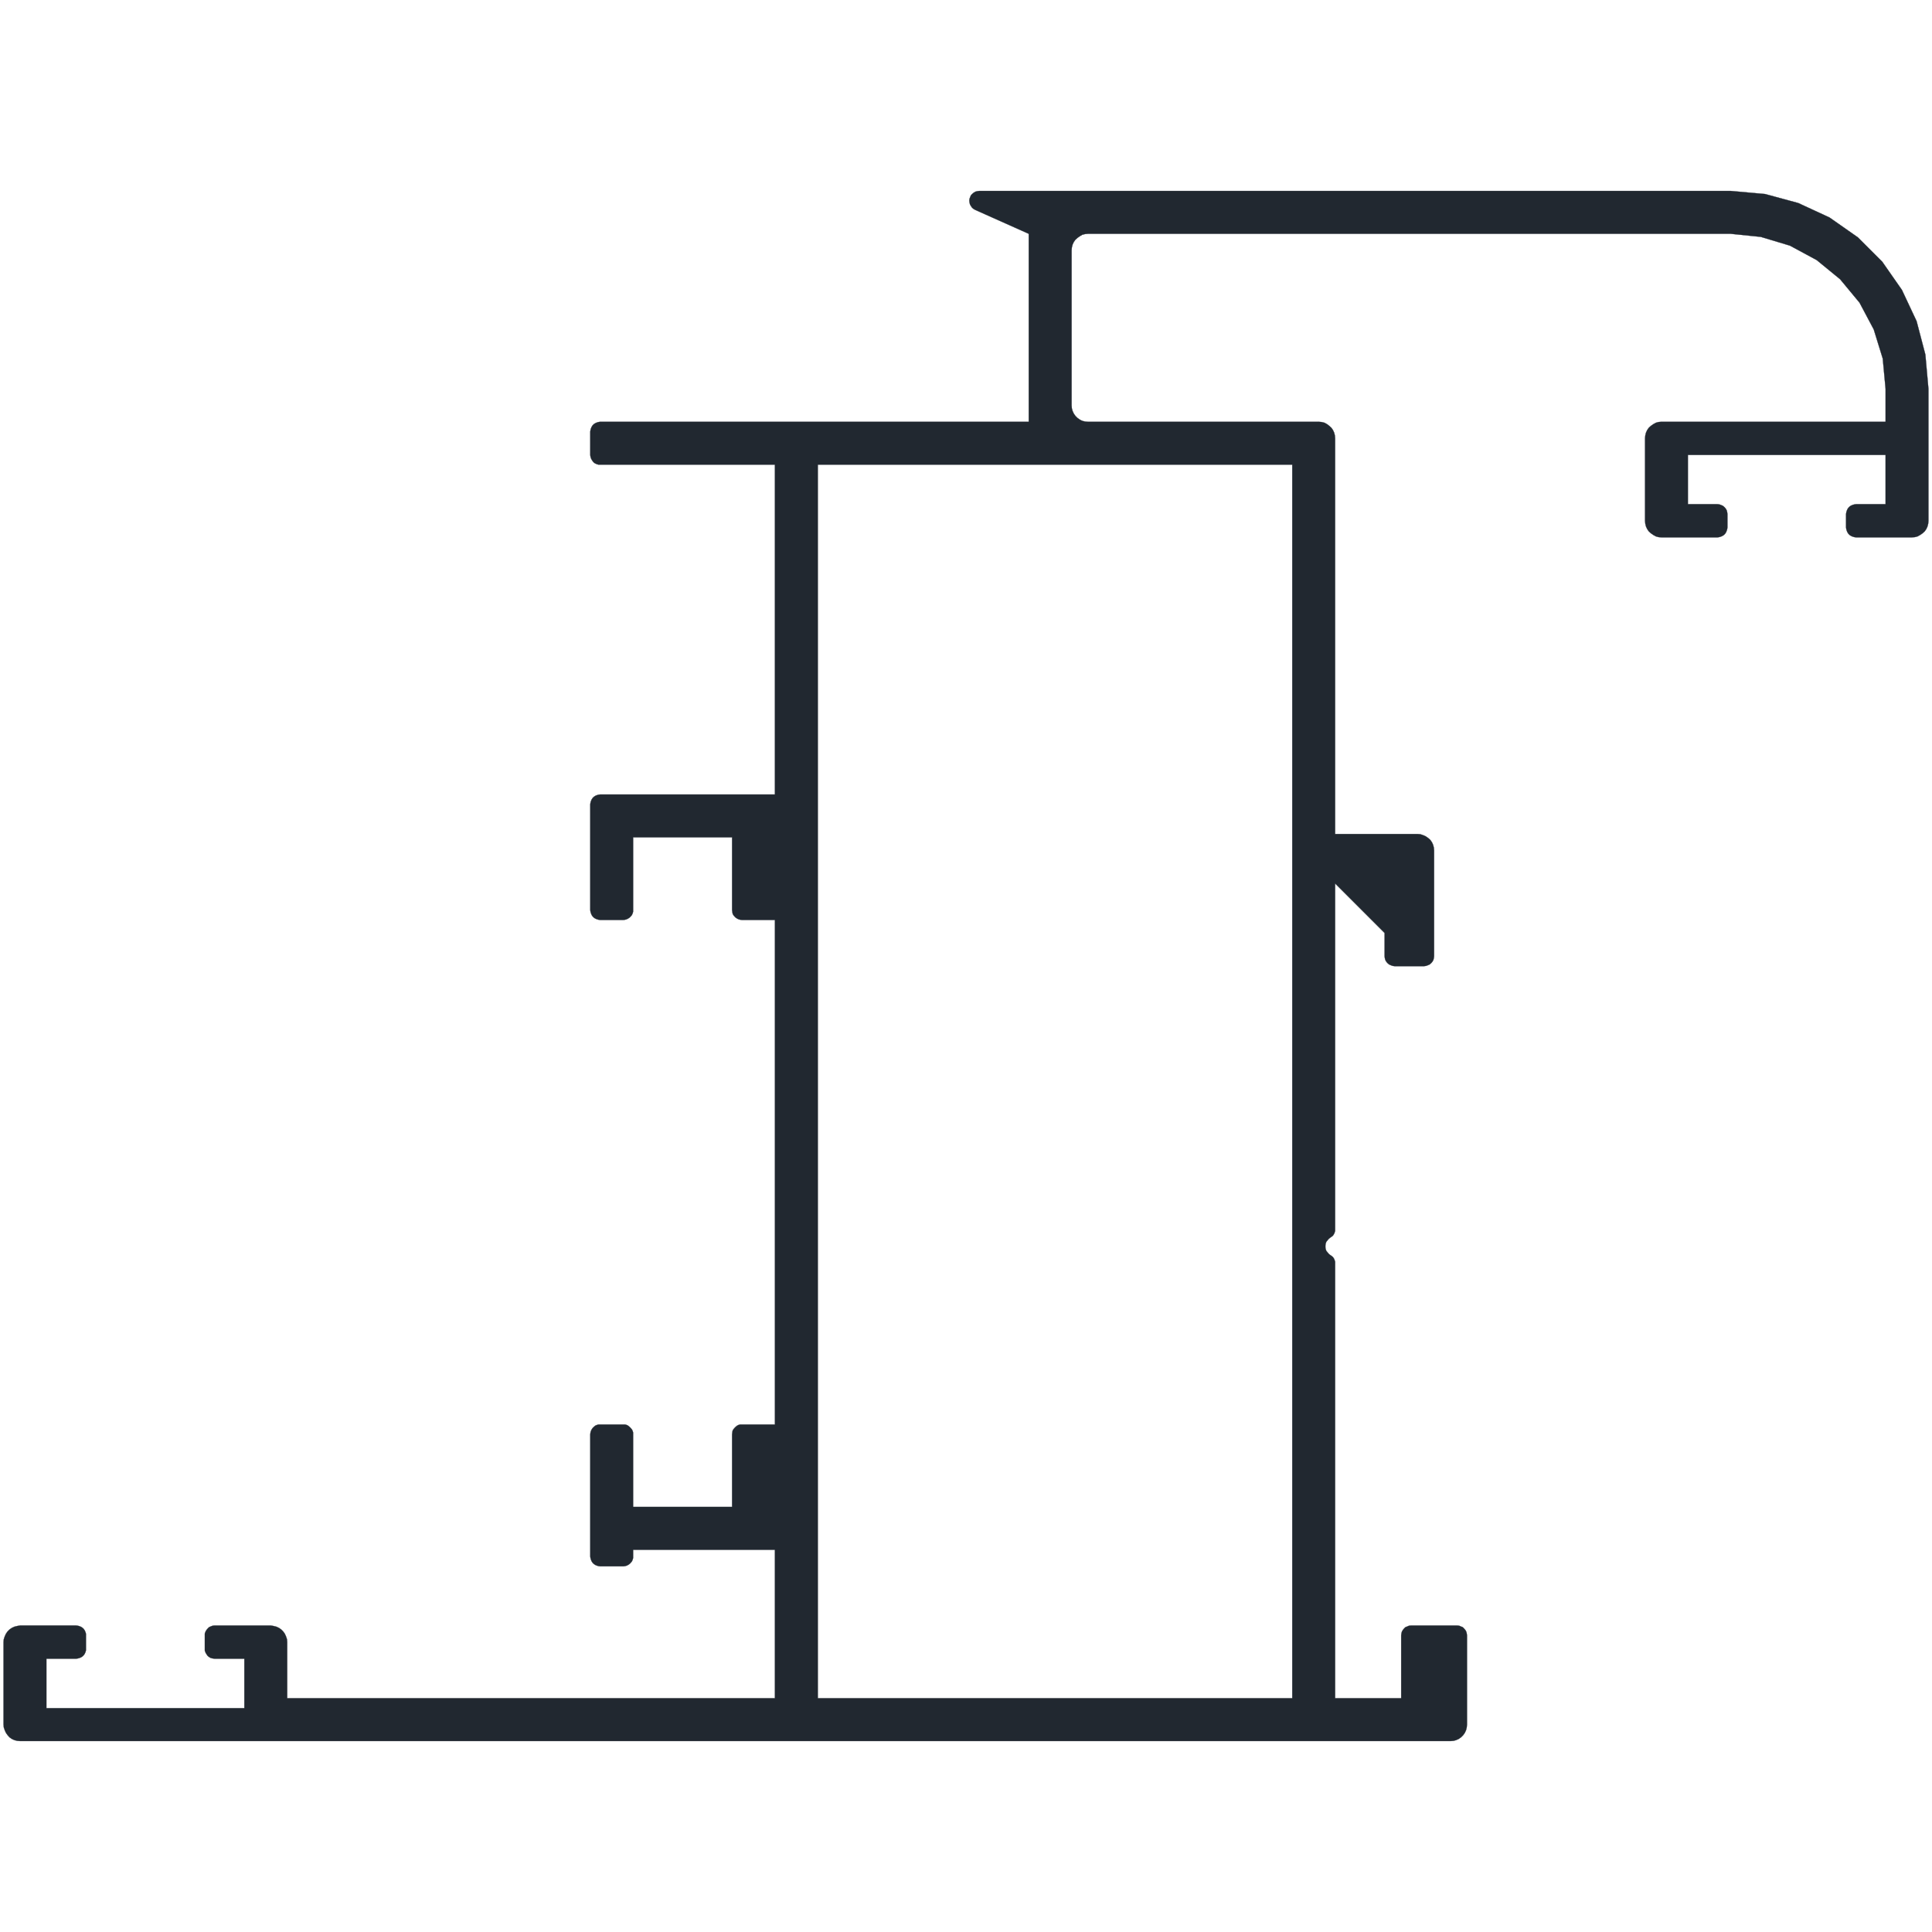
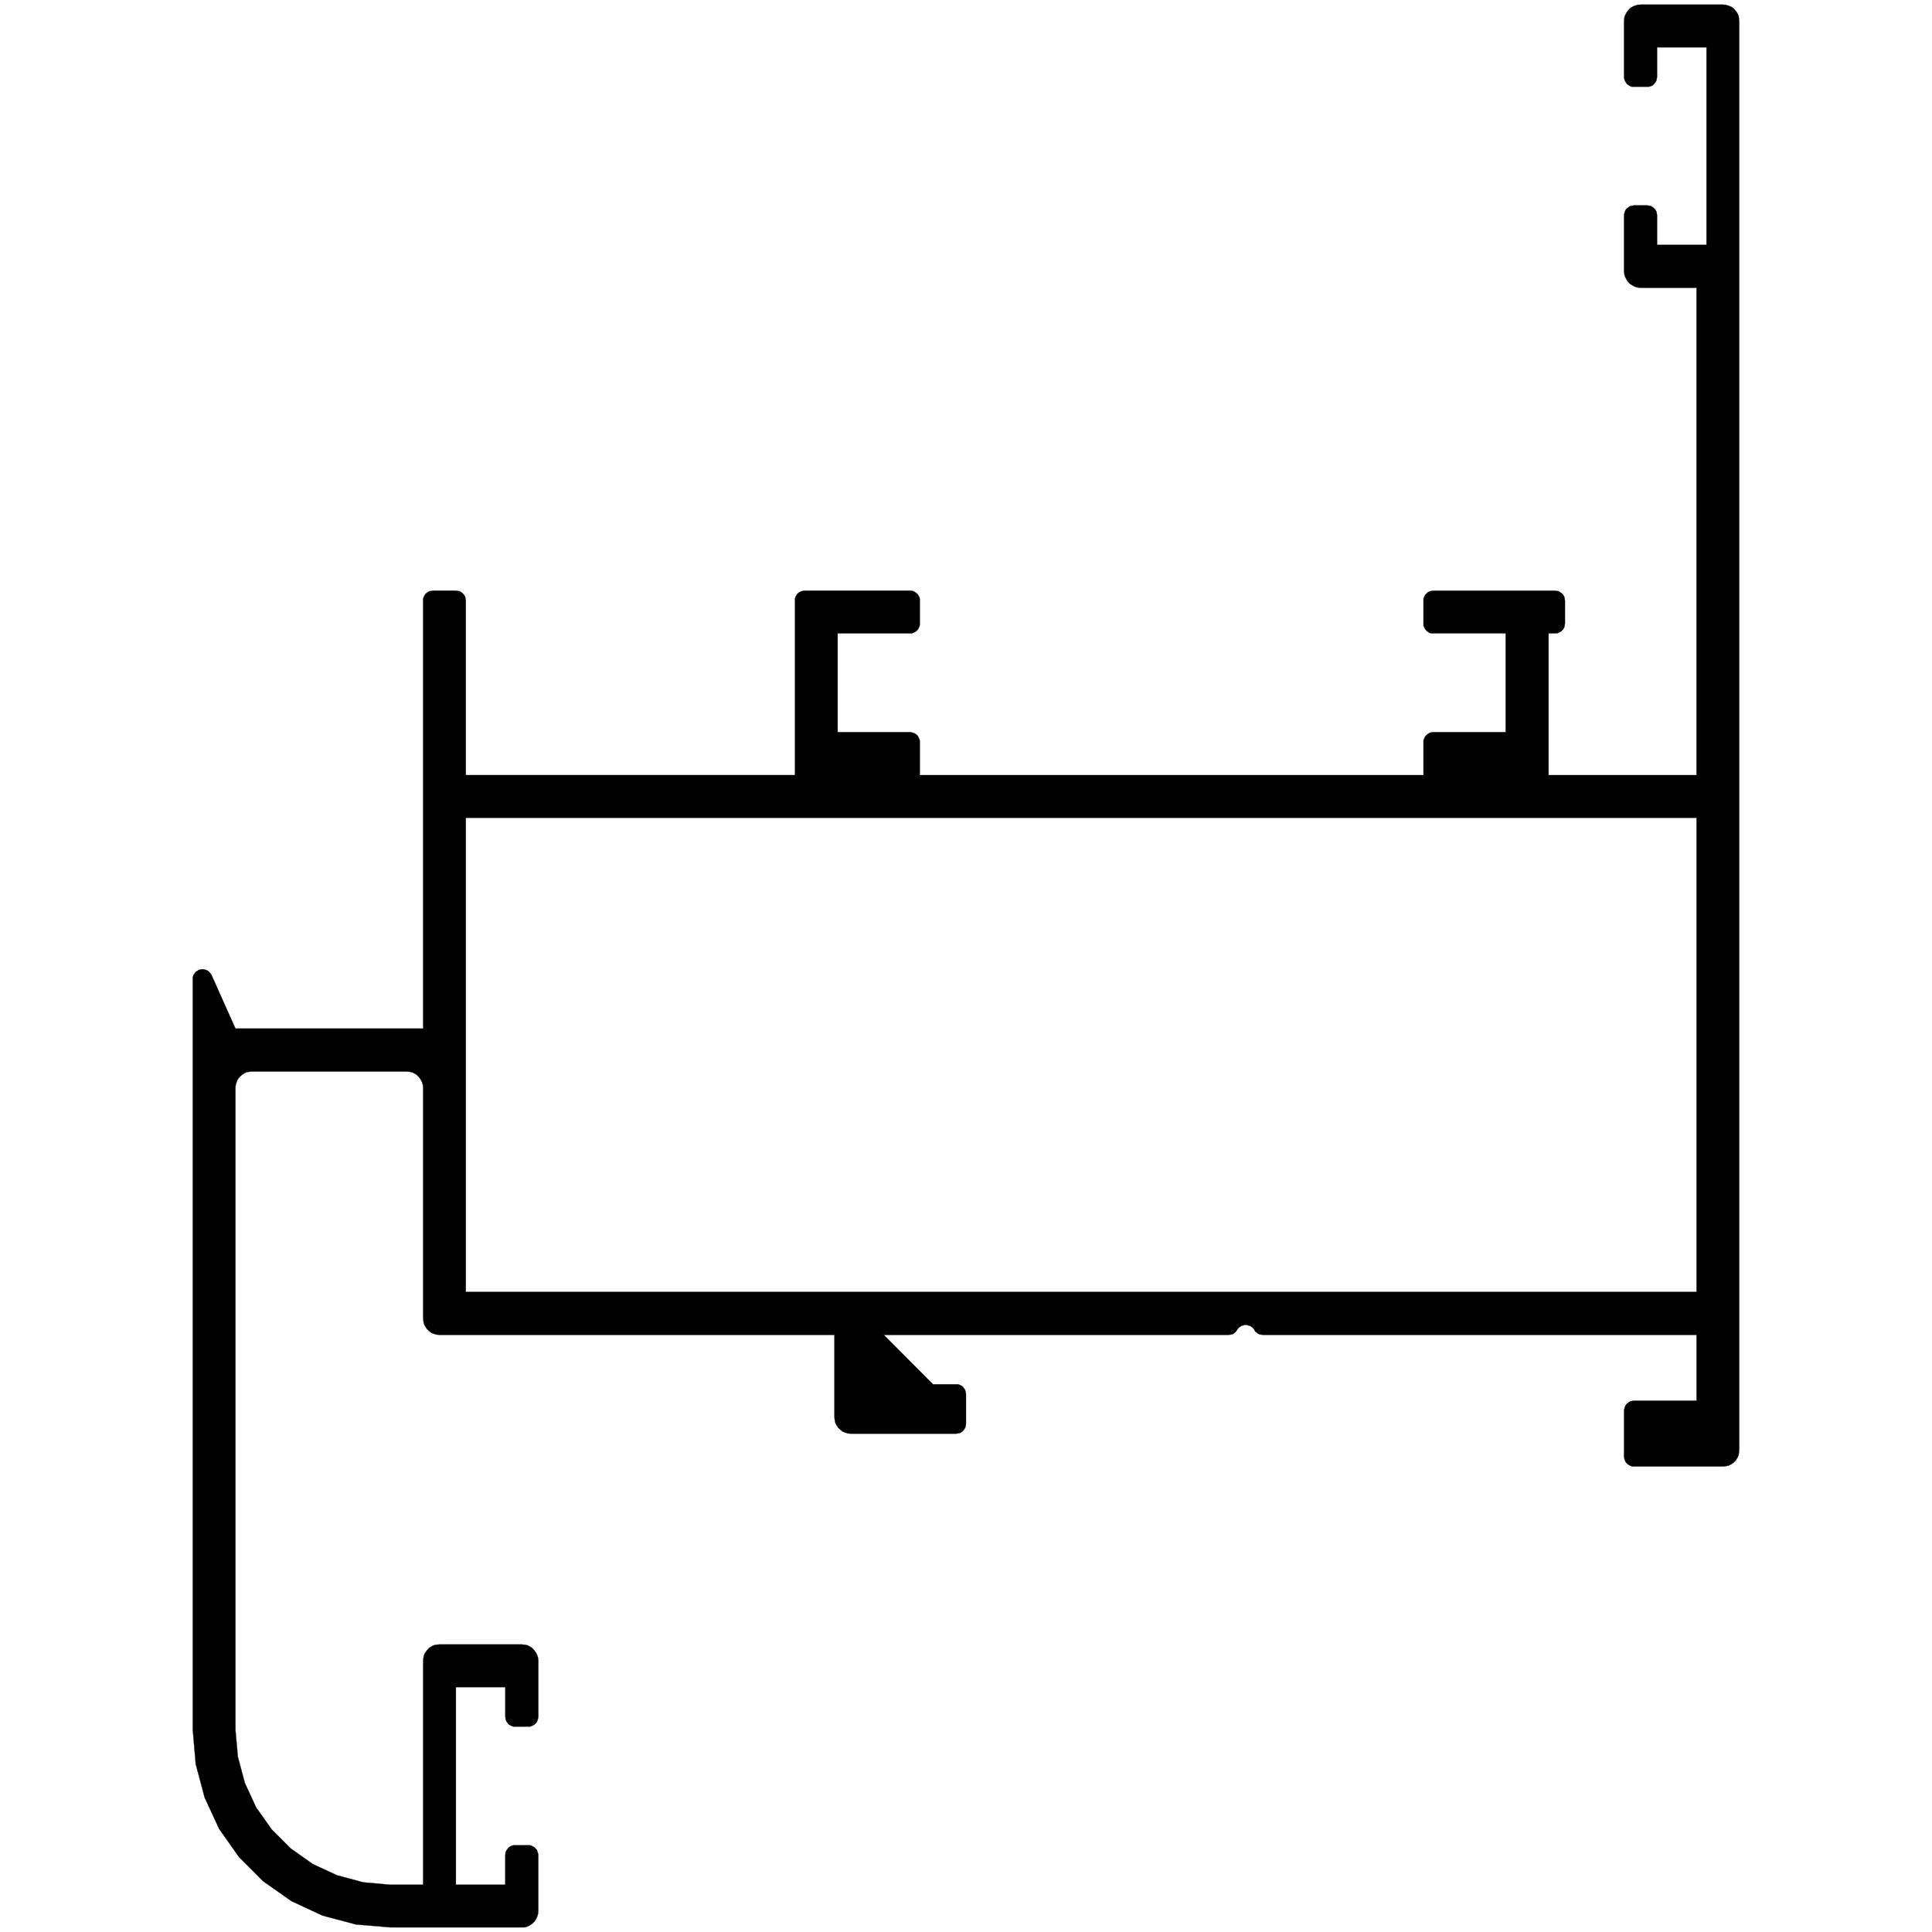
- <svg xmlns="http://www.w3.org/2000/svg" id="svg1345" height="127mm" width="127mm" version="1.0">
+ <svg xmlns="http://www.w3.org/2000/svg" id="svg1311" height="112mm" width="112mm" version="1.0">
  <defs id="defs3" />
-   <path d="m 243.294,47.441 -0.471,0.059 -0.471,0.117 -0.412,0.236 -0.352,0.293 -0.353,0.354 -0.178,0.412 -0.176,0.471 -0.059,0.471 0.059,0.471 0.117,0.471 0.236,0.41 0.293,0.412 0.353,0.295 0.412,0.234 13.295,5.941 V 104.795 H 149.118 l -0.412,0.059 -0.412,0.117 -0.412,0.176 -0.354,0.236 -0.293,0.293 -0.236,0.354 -0.176,0.412 -0.117,0.412 -0.059,0.412 v 5.764 l 0.059,0.412 0.117,0.412 0.176,0.352 0.236,0.354 0.293,0.354 0.354,0.234 0.412,0.178 0.412,0.117 h 0.412 43.41 v 81.941 h -43.41 l -0.412,0.059 -0.412,0.117 -0.412,0.176 -0.354,0.236 -0.293,0.295 -0.236,0.352 -0.176,0.412 -0.117,0.412 -0.059,0.412 v 26.234 l 0.059,0.412 0.117,0.412 0.176,0.412 0.236,0.352 0.293,0.295 0.354,0.234 0.412,0.178 0.412,0.117 0.412,0.059 h 5.764 l 0.412,-0.059 0.412,-0.117 0.352,-0.178 0.354,-0.234 0.295,-0.295 0.293,-0.352 0.178,-0.412 0.117,-0.412 v -0.412 -18.059 h 24.588 v 18.059 l 0.059,0.412 0.059,0.412 0.178,0.412 0.293,0.352 0.295,0.295 0.354,0.234 0.352,0.178 0.412,0.117 0.471,0.059 h 8.176 v 125.354 h -8.176 -0.471 l -0.412,0.117 -0.352,0.176 -0.354,0.295 -0.295,0.295 -0.293,0.352 -0.178,0.354 -0.059,0.412 -0.059,0.471 v 18 H 157.294 v -18 -0.471 l -0.117,-0.412 -0.178,-0.354 -0.293,-0.352 -0.295,-0.295 -0.354,-0.295 -0.352,-0.176 -0.412,-0.117 h -0.412 -5.764 -0.412 l -0.412,0.117 -0.412,0.176 -0.354,0.295 -0.293,0.295 -0.236,0.352 -0.176,0.354 -0.117,0.412 -0.059,0.471 v 30.293 l 0.059,0.412 0.117,0.412 0.176,0.412 0.236,0.354 0.293,0.293 0.354,0.236 0.412,0.176 0.412,0.117 0.412,0.059 h 5.764 l 0.412,-0.059 0.412,-0.117 0.352,-0.176 0.354,-0.236 0.295,-0.293 0.293,-0.354 0.178,-0.412 0.117,-0.412 v -0.412 -1.646 h 35.234 v 36.883 H 71.353 V 407.971 l -0.059,-0.705 -0.236,-0.707 -0.293,-0.646 -0.412,-0.588 -0.471,-0.471 -0.588,-0.412 -0.646,-0.295 -0.707,-0.176 -0.705,-0.117 h -13.941 l -0.471,0.059 -0.471,0.176 -0.412,0.178 -0.352,0.352 -0.295,0.354 -0.236,0.412 -0.176,0.471 v 0.471 3.293 0.471 l 0.176,0.471 0.236,0.412 0.295,0.412 0.352,0.293 0.412,0.236 0.471,0.117 0.471,0.059 h 7.412 v 12.295 h -49.178 v -12.295 h 7.412 l 0.412,-0.059 0.412,-0.117 0.412,-0.178 0.352,-0.234 0.295,-0.295 0.234,-0.352 0.178,-0.412 0.117,-0.412 v -0.412 -3.293 -0.412 l -0.117,-0.412 -0.178,-0.412 -0.234,-0.354 -0.295,-0.293 -0.352,-0.236 -0.412,-0.176 -0.412,-0.117 -0.412,-0.059 H 4.999 l -0.705,0.117 -0.705,0.176 -0.648,0.295 -0.588,0.412 -0.471,0.471 -0.412,0.588 -0.293,0.646 -0.236,0.707 -0.059,0.705 v 20.471 l 0.059,0.705 0.236,0.707 0.293,0.646 0.412,0.588 0.471,0.529 0.588,0.412 0.648,0.295 0.705,0.176 0.705,0.059 H 360.411 l 0.707,-0.059 0.646,-0.176 0.646,-0.295 0.588,-0.412 0.529,-0.529 0.412,-0.588 0.295,-0.646 0.176,-0.707 0.059,-0.705 v -22.117 l -0.059,-0.471 -0.117,-0.471 -0.236,-0.412 -0.293,-0.354 -0.353,-0.352 -0.471,-0.178 -0.412,-0.176 -0.529,-0.059 h -11.41 l -0.531,0.059 -0.41,0.176 -0.471,0.178 -0.353,0.352 -0.295,0.354 -0.234,0.412 -0.117,0.471 -0.059,0.471 v 15.588 h -16.412 v -108 -0.412 l -0.117,-0.412 -0.178,-0.412 -0.234,-0.352 -0.353,-0.295 -0.353,-0.234 -0.352,-0.295 -0.295,-0.354 -0.295,-0.352 -0.176,-0.471 -0.059,-0.412 v -0.471 l 0.059,-0.471 0.176,-0.471 0.295,-0.354 0.295,-0.352 0.352,-0.295 0.353,-0.234 0.353,-0.295 0.234,-0.354 0.178,-0.412 0.117,-0.41 V 305.383 219.5 l 12.293,12.295 v 5.764 l 0.059,0.471 0.119,0.471 0.234,0.412 0.295,0.354 0.412,0.352 0.41,0.178 0.471,0.176 0.471,0.059 h 7.353 l 0.471,-0.059 0.471,-0.176 0.412,-0.178 0.412,-0.352 0.293,-0.354 0.236,-0.412 0.117,-0.471 0.059,-0.471 v -26.234 l -0.059,-0.707 -0.178,-0.705 -0.293,-0.646 -0.412,-0.59 -0.529,-0.471 -0.588,-0.41 -0.646,-0.295 -0.707,-0.234 -0.705,-0.06 H 331.706 v -98.293 l -0.059,-0.707 -0.178,-0.705 -0.293,-0.646 -0.412,-0.588 -0.529,-0.471 -0.529,-0.412 -0.648,-0.354 -0.705,-0.176 -0.705,-0.059 h -57.353 l -0.705,-0.06 -0.707,-0.176 -0.588,-0.293 -0.588,-0.412 -0.529,-0.529 -0.412,-0.59 -0.295,-0.646 -0.176,-0.646 -0.059,-0.707 V 62.205 l 0.059,-0.705 0.176,-0.705 0.295,-0.648 0.412,-0.588 0.529,-0.471 0.588,-0.412 0.588,-0.352 0.707,-0.178 0.705,-0.059 h 159.705 l 7.471,0.766 7.236,2.176 6.646,3.588 5.824,4.766 4.822,5.822 3.529,6.648 2.236,7.234 0.705,7.529 v 8.178 h -55.705 l -0.707,0.059 -0.646,0.176 -0.646,0.354 -0.588,0.412 -0.529,0.471 -0.412,0.588 -0.295,0.646 -0.176,0.705 -0.059,0.707 v 20.471 l 0.059,0.705 0.176,0.707 0.295,0.646 0.412,0.588 0.529,0.471 0.588,0.412 0.646,0.354 0.646,0.176 0.707,0.059 h 13.941 l 0.412,-0.059 0.41,-0.117 0.412,-0.178 0.353,-0.234 0.295,-0.295 0.234,-0.352 0.176,-0.412 0.119,-0.412 0.059,-0.412 v -3.295 l -0.059,-0.469 -0.119,-0.471 -0.234,-0.412 -0.295,-0.354 -0.412,-0.354 -0.41,-0.176 -0.471,-0.176 -0.471,-0.059 h -7.354 V 113.029 h 49.117 v 12.236 h -7.352 l -0.412,0.059 -0.412,0.117 -0.412,0.176 -0.353,0.236 -0.293,0.293 -0.236,0.354 -0.176,0.412 -0.117,0.412 -0.059,0.41 v 3.295 l 0.059,0.412 0.117,0.412 0.176,0.412 0.236,0.352 0.293,0.295 0.353,0.234 0.412,0.178 0.412,0.117 0.412,0.059 h 13.881 l 0.766,-0.059 0.646,-0.176 0.646,-0.354 0.59,-0.412 0.529,-0.471 0.412,-0.588 0.293,-0.646 0.176,-0.707 0.061,-0.705 V 96.617 l -0.766,-8.529 -2.176,-8.293 -3.648,-7.766 -4.881,-7 -6.059,-6.059 -7.061,-4.941 -7.764,-3.588 -8.236,-2.236 -8.529,-0.764 z m -40.117,68 h 117.881 v 306.471 H 203.177 Z" style="fill:#212830;fill-opacity:1;stroke:#212830;stroke-width:0.059px;stroke-linecap:round;stroke-linejoin:round;stroke-miterlimit:4;stroke-dasharray:none;stroke-opacity:1" id="path1343" />
+   <path d="m 359.477,1.006 -0.646,0.06 -0.588,0.176 -0.59,0.234 -0.529,0.354 -0.41,0.471 -0.354,0.471 -0.295,0.588 -0.176,0.588 -0.059,0.648 V 16.889 l 0.059,0.412 0.117,0.412 0.236,0.354 0.234,0.352 0.354,0.236 0.352,0.234 0.412,0.117 h 0.412 2.883 0.412 l 0.352,-0.117 0.354,-0.117 0.295,-0.234 0.234,-0.295 0.236,-0.295 0.176,-0.352 0.059,-0.354 0.059,-0.354 v -6.529 h 10.824 v 43.295 h -10.824 v -6.471 l -0.059,-0.412 -0.059,-0.354 -0.176,-0.352 -0.236,-0.295 -0.234,-0.234 -0.295,-0.236 -0.354,-0.176 -0.352,-0.059 -0.412,-0.06 h -2.883 l -0.354,0.06 -0.352,0.059 -0.354,0.176 -0.295,0.236 -0.293,0.234 -0.236,0.295 -0.117,0.352 -0.117,0.354 -0.059,0.412 v 12.234 l 0.059,0.648 0.176,0.588 0.295,0.588 0.354,0.529 0.41,0.412 0.529,0.354 0.59,0.293 0.588,0.176 0.646,0.06 h 12.236 V 169.83 h -32.412 v -31.059 h 1.412 0.352 l 0.412,-0.117 0.295,-0.178 0.352,-0.176 0.236,-0.295 0.234,-0.293 0.178,-0.354 0.059,-0.354 0.059,-0.352 v -5.059 l -0.059,-0.412 -0.059,-0.354 -0.178,-0.354 -0.234,-0.293 -0.236,-0.236 -0.352,-0.234 -0.295,-0.176 -0.412,-0.06 -0.352,-0.059 h -26.648 l -0.471,0.059 -0.412,0.119 -0.352,0.176 -0.295,0.295 -0.293,0.293 -0.178,0.412 -0.176,0.412 v 0.412 5.059 0.412 l 0.176,0.41 0.178,0.354 0.293,0.354 0.295,0.234 0.352,0.236 0.412,0.117 h 0.471 15.824 v 21.646 h -15.824 l -0.471,0.059 -0.412,0.119 -0.352,0.234 -0.295,0.236 -0.293,0.352 -0.178,0.354 -0.176,0.412 v 0.412 7.234 H 201.535 v -7.234 -0.354 l -0.117,-0.354 -0.176,-0.352 -0.178,-0.354 -0.293,-0.236 -0.295,-0.234 -0.354,-0.117 -0.352,-0.119 -0.354,-0.059 h -15.883 v -21.647 h 15.883 0.354 l 0.352,-0.117 0.354,-0.178 0.295,-0.176 0.293,-0.295 0.178,-0.293 0.176,-0.354 0.117,-0.354 v -0.352 -5.059 -0.412 l -0.117,-0.354 -0.176,-0.354 -0.178,-0.293 -0.293,-0.236 -0.295,-0.234 -0.354,-0.176 -0.352,-0.06 -0.354,-0.059 h -23.117 l -0.412,0.059 -0.412,0.119 -0.354,0.176 -0.352,0.295 -0.236,0.293 -0.234,0.412 -0.119,0.412 v 0.412 38.234 h -72.117 v -38.234 l -0.059,-0.412 -0.059,-0.354 -0.176,-0.354 -0.236,-0.293 -0.234,-0.236 -0.295,-0.234 -0.354,-0.176 -0.352,-0.06 -0.412,-0.059 h -5.059 l -0.354,0.059 -0.354,0.06 -0.352,0.176 -0.295,0.234 -0.295,0.236 -0.176,0.293 -0.176,0.354 -0.117,0.354 v 0.412 93.764 h -41.119 l -5.234,-11.705 -0.236,-0.354 -0.234,-0.295 -0.354,-0.293 -0.354,-0.176 -0.41,-0.119 -0.412,-0.059 -0.412,0.059 -0.412,0.119 -0.354,0.234 -0.352,0.234 -0.236,0.354 -0.234,0.354 -0.117,0.412 v 0.412 164.529 l 0.646,7.471 1.941,7.293 3.176,6.883 4.354,6.176 5.293,5.295 6.178,4.354 6.822,3.176 7.295,1.941 7.529,0.646 h 28.824 0.646 l 0.588,-0.176 0.588,-0.295 0.529,-0.354 0.412,-0.41 0.354,-0.529 0.295,-0.59 0.176,-0.588 0.059,-0.646 V 406.477 l -0.059,-0.41 -0.117,-0.354 -0.119,-0.354 -0.234,-0.293 -0.295,-0.295 -0.293,-0.176 -0.354,-0.178 -0.354,-0.117 h -0.352 -2.883 -0.412 l -0.354,0.117 -0.352,0.178 -0.295,0.176 -0.234,0.295 -0.236,0.293 -0.176,0.354 -0.059,0.354 -0.059,0.41 v 6.471 H 99.889 V 369.655 H 110.713 v 6.529 l 0.059,0.354 0.059,0.352 0.176,0.354 0.236,0.295 0.234,0.293 0.295,0.176 0.352,0.178 0.354,0.117 h 0.412 2.883 0.352 l 0.354,-0.117 0.354,-0.178 0.293,-0.176 0.295,-0.293 0.234,-0.295 0.119,-0.354 0.117,-0.352 0.059,-0.354 v -12.295 l -0.059,-0.646 -0.176,-0.588 -0.295,-0.588 -0.354,-0.471 -0.412,-0.471 -0.529,-0.354 -0.588,-0.295 -0.588,-0.117 -0.646,-0.059 H 96.301 l -0.648,0.059 -0.588,0.117 -0.588,0.295 -0.529,0.354 -0.412,0.471 -0.354,0.471 -0.293,0.588 -0.117,0.588 -0.059,0.646 v 49.059 h -7.236 l -5.883,-0.529 -5.705,-1.529 -5.354,-2.471 -4.822,-3.412 -4.178,-4.176 -3.412,-4.824 -2.471,-5.352 -1.529,-5.707 -0.529,-5.881 V 238.36 l 0.059,-0.646 0.178,-0.588 0.234,-0.588 0.354,-0.471 0.471,-0.471 0.529,-0.354 0.529,-0.295 0.646,-0.117 0.588,-0.059 h 33.883 l 0.648,0.059 0.588,0.117 0.588,0.295 0.529,0.354 0.412,0.471 0.352,0.471 0.295,0.588 0.176,0.588 0.06,0.646 v 50.471 l 0.059,0.646 0.117,0.59 0.293,0.588 0.354,0.529 0.412,0.412 0.529,0.41 0.588,0.236 0.588,0.176 0.648,0.059 h 86.529 v 18 l 0.059,0.648 0.117,0.588 0.295,0.588 0.352,0.529 0.471,0.412 0.471,0.412 0.588,0.234 0.59,0.178 0.646,0.059 h 23.059 l 0.412,-0.059 0.354,-0.06 0.352,-0.176 0.295,-0.234 0.234,-0.236 0.236,-0.354 0.176,-0.293 0.059,-0.412 0.059,-0.354 v -6.471 l -0.059,-0.41 -0.059,-0.354 -0.176,-0.354 -0.236,-0.293 -0.234,-0.295 -0.295,-0.176 -0.352,-0.178 -0.354,-0.117 h -0.412 -5.059 L 193.653,292.477 h 75.529 l 0.412,-0.059 0.354,-0.059 0.354,-0.176 0.293,-0.236 0.236,-0.234 0.234,-0.354 0.236,-0.293 0.293,-0.295 0.354,-0.234 0.354,-0.119 0.412,-0.117 h 0.41 l 0.412,0.117 0.412,0.119 0.354,0.234 0.293,0.295 0.236,0.293 0.176,0.354 0.295,0.234 0.293,0.236 0.354,0.176 0.354,0.059 0.412,0.059 h 95 v 14.412 h -13.707 l -0.354,0.059 -0.352,0.059 -0.354,0.178 -0.295,0.234 -0.293,0.236 -0.236,0.352 -0.117,0.295 -0.117,0.412 -0.059,0.354 v 10.117 l 0.059,0.354 0.117,0.352 0.117,0.354 0.236,0.295 0.293,0.293 0.295,0.176 0.354,0.178 0.352,0.117 h 0.354 19.471 l 0.646,-0.059 0.59,-0.117 0.588,-0.295 0.529,-0.354 0.412,-0.41 0.352,-0.529 0.295,-0.59 0.117,-0.588 0.059,-0.646 V 4.596 l -0.059,-0.648 -0.117,-0.588 -0.295,-0.588 -0.352,-0.471 -0.412,-0.471 -0.529,-0.354 -0.588,-0.234 -0.59,-0.176 -0.646,-0.06 z M 102.065,179.184 H 371.713 V 283.067 H 102.065 Z" style="fill:#000000;fill-opacity:1;stroke:#212830;stroke-width:0.059px;stroke-linecap:round;stroke-linejoin:round;stroke-miterlimit:4;stroke-dasharray:none;stroke-opacity:1" id="path1309" />
</svg>
